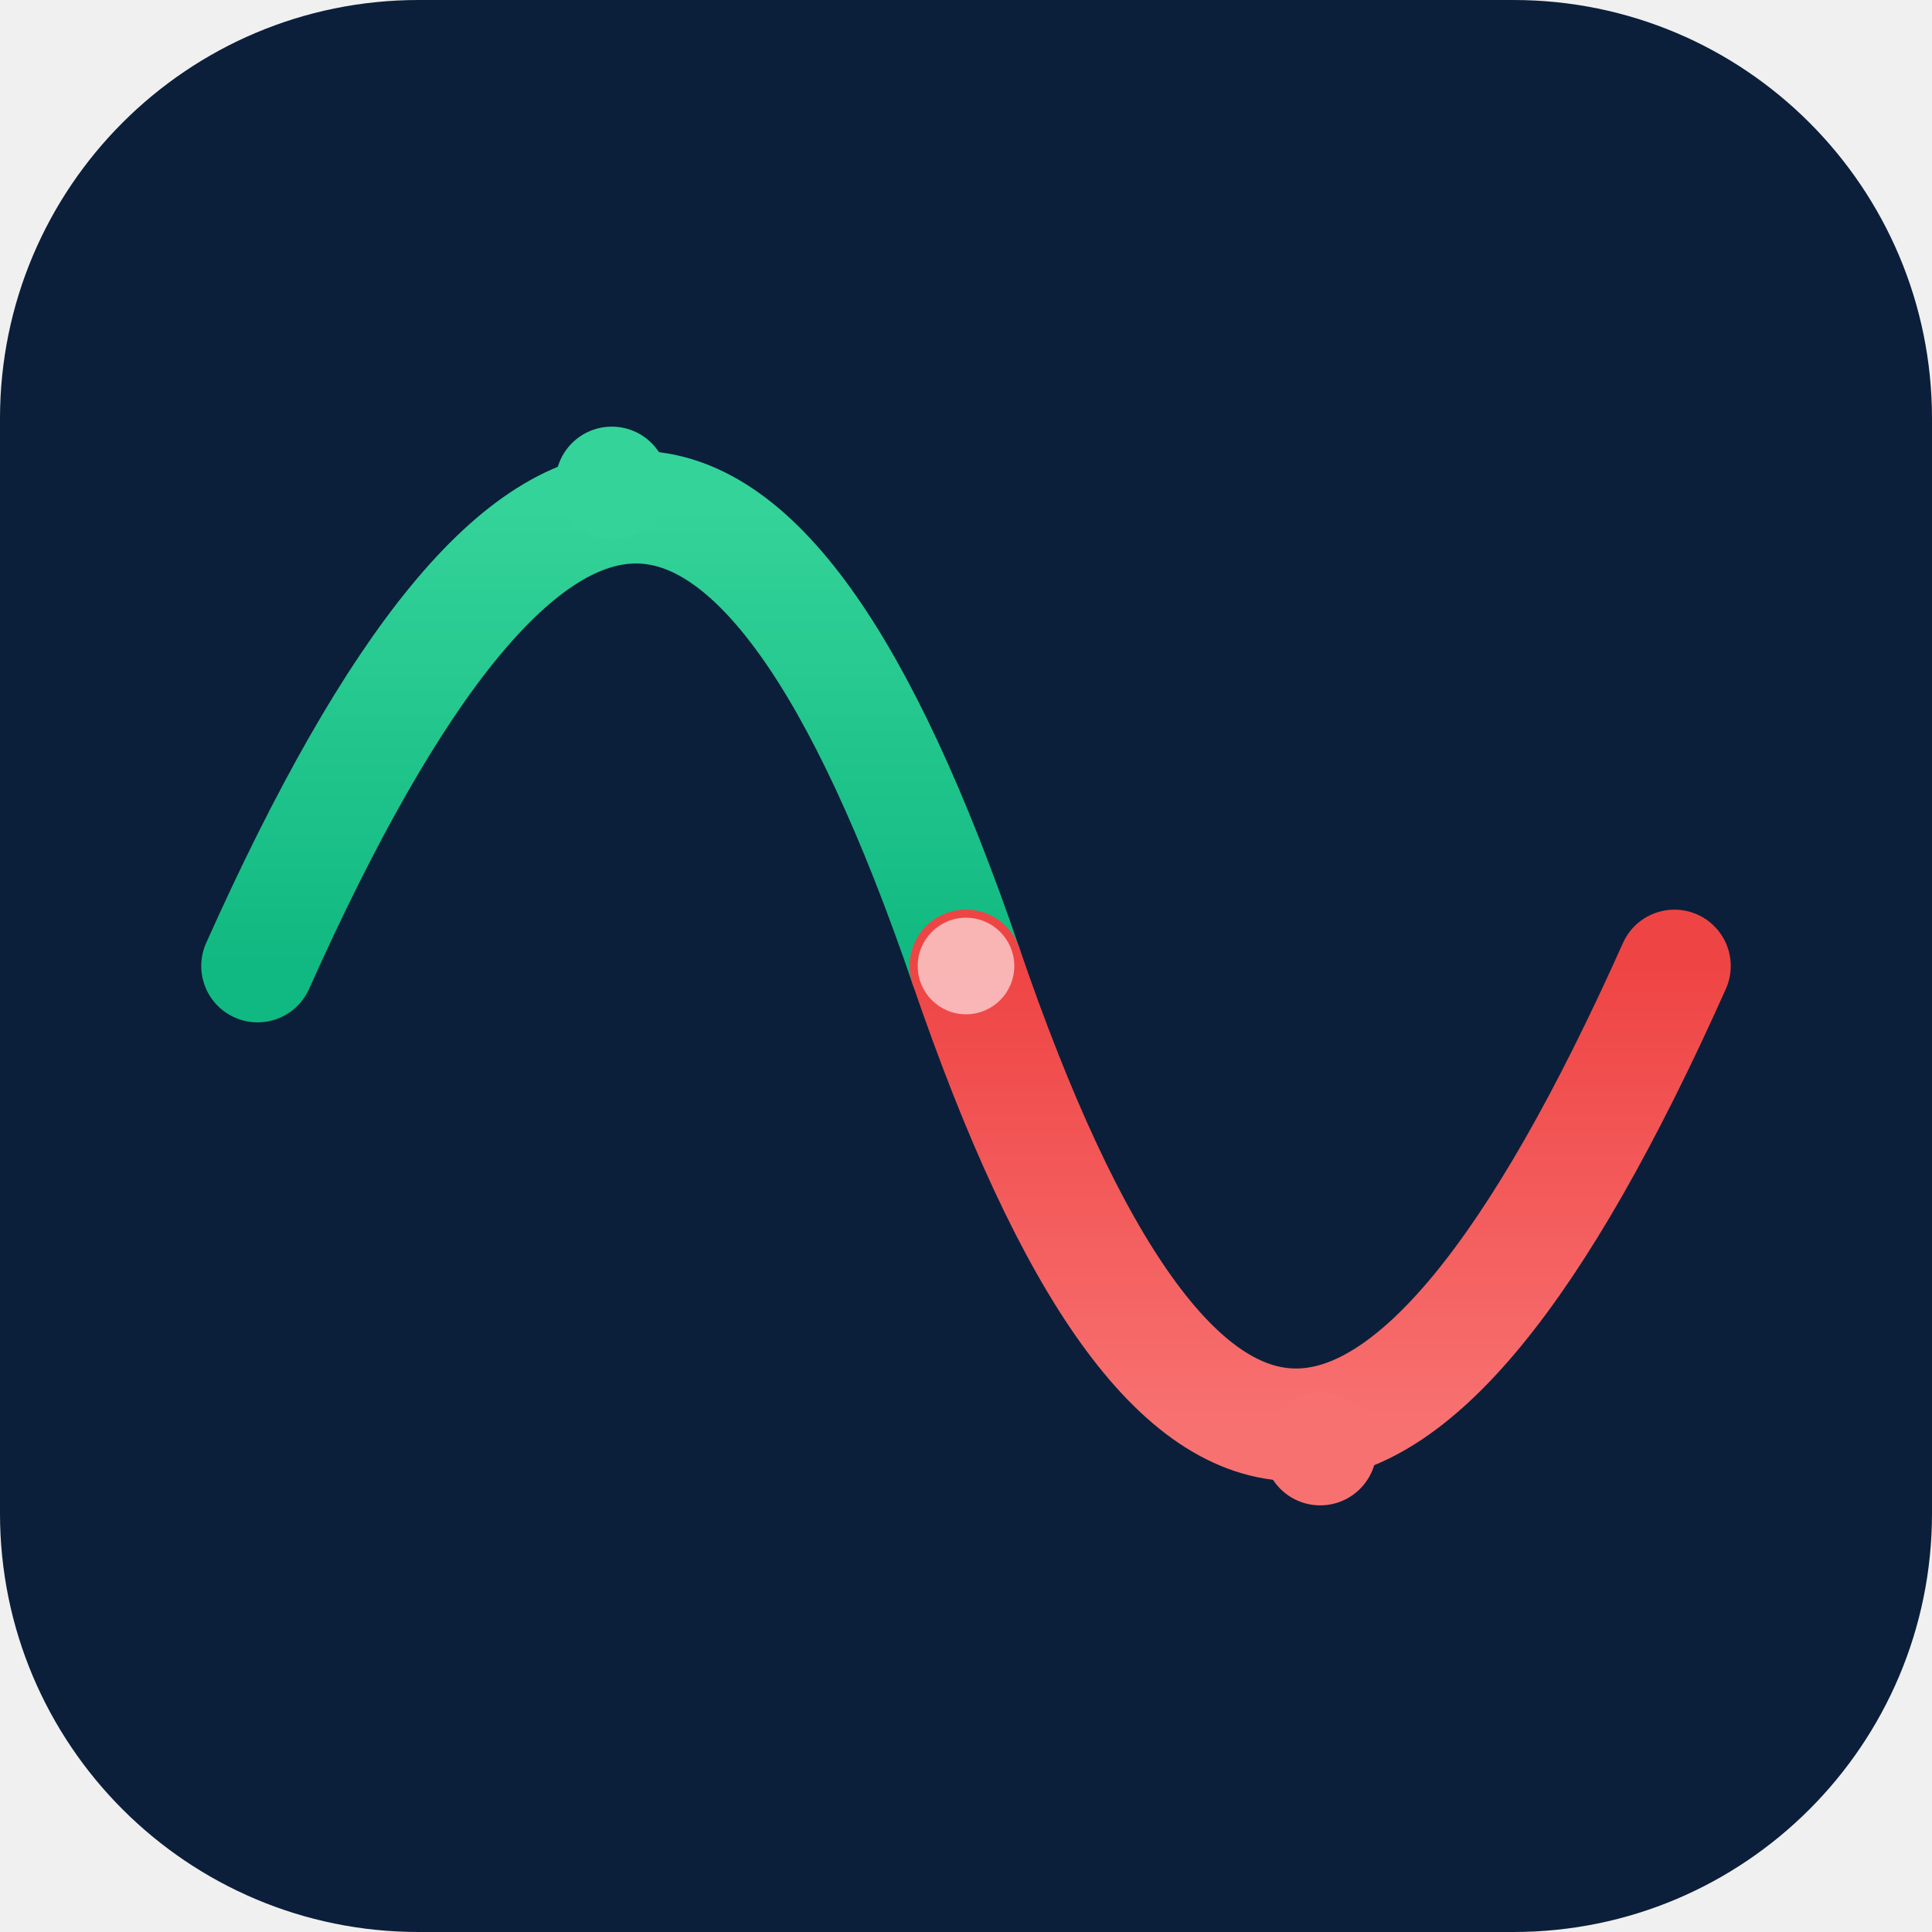
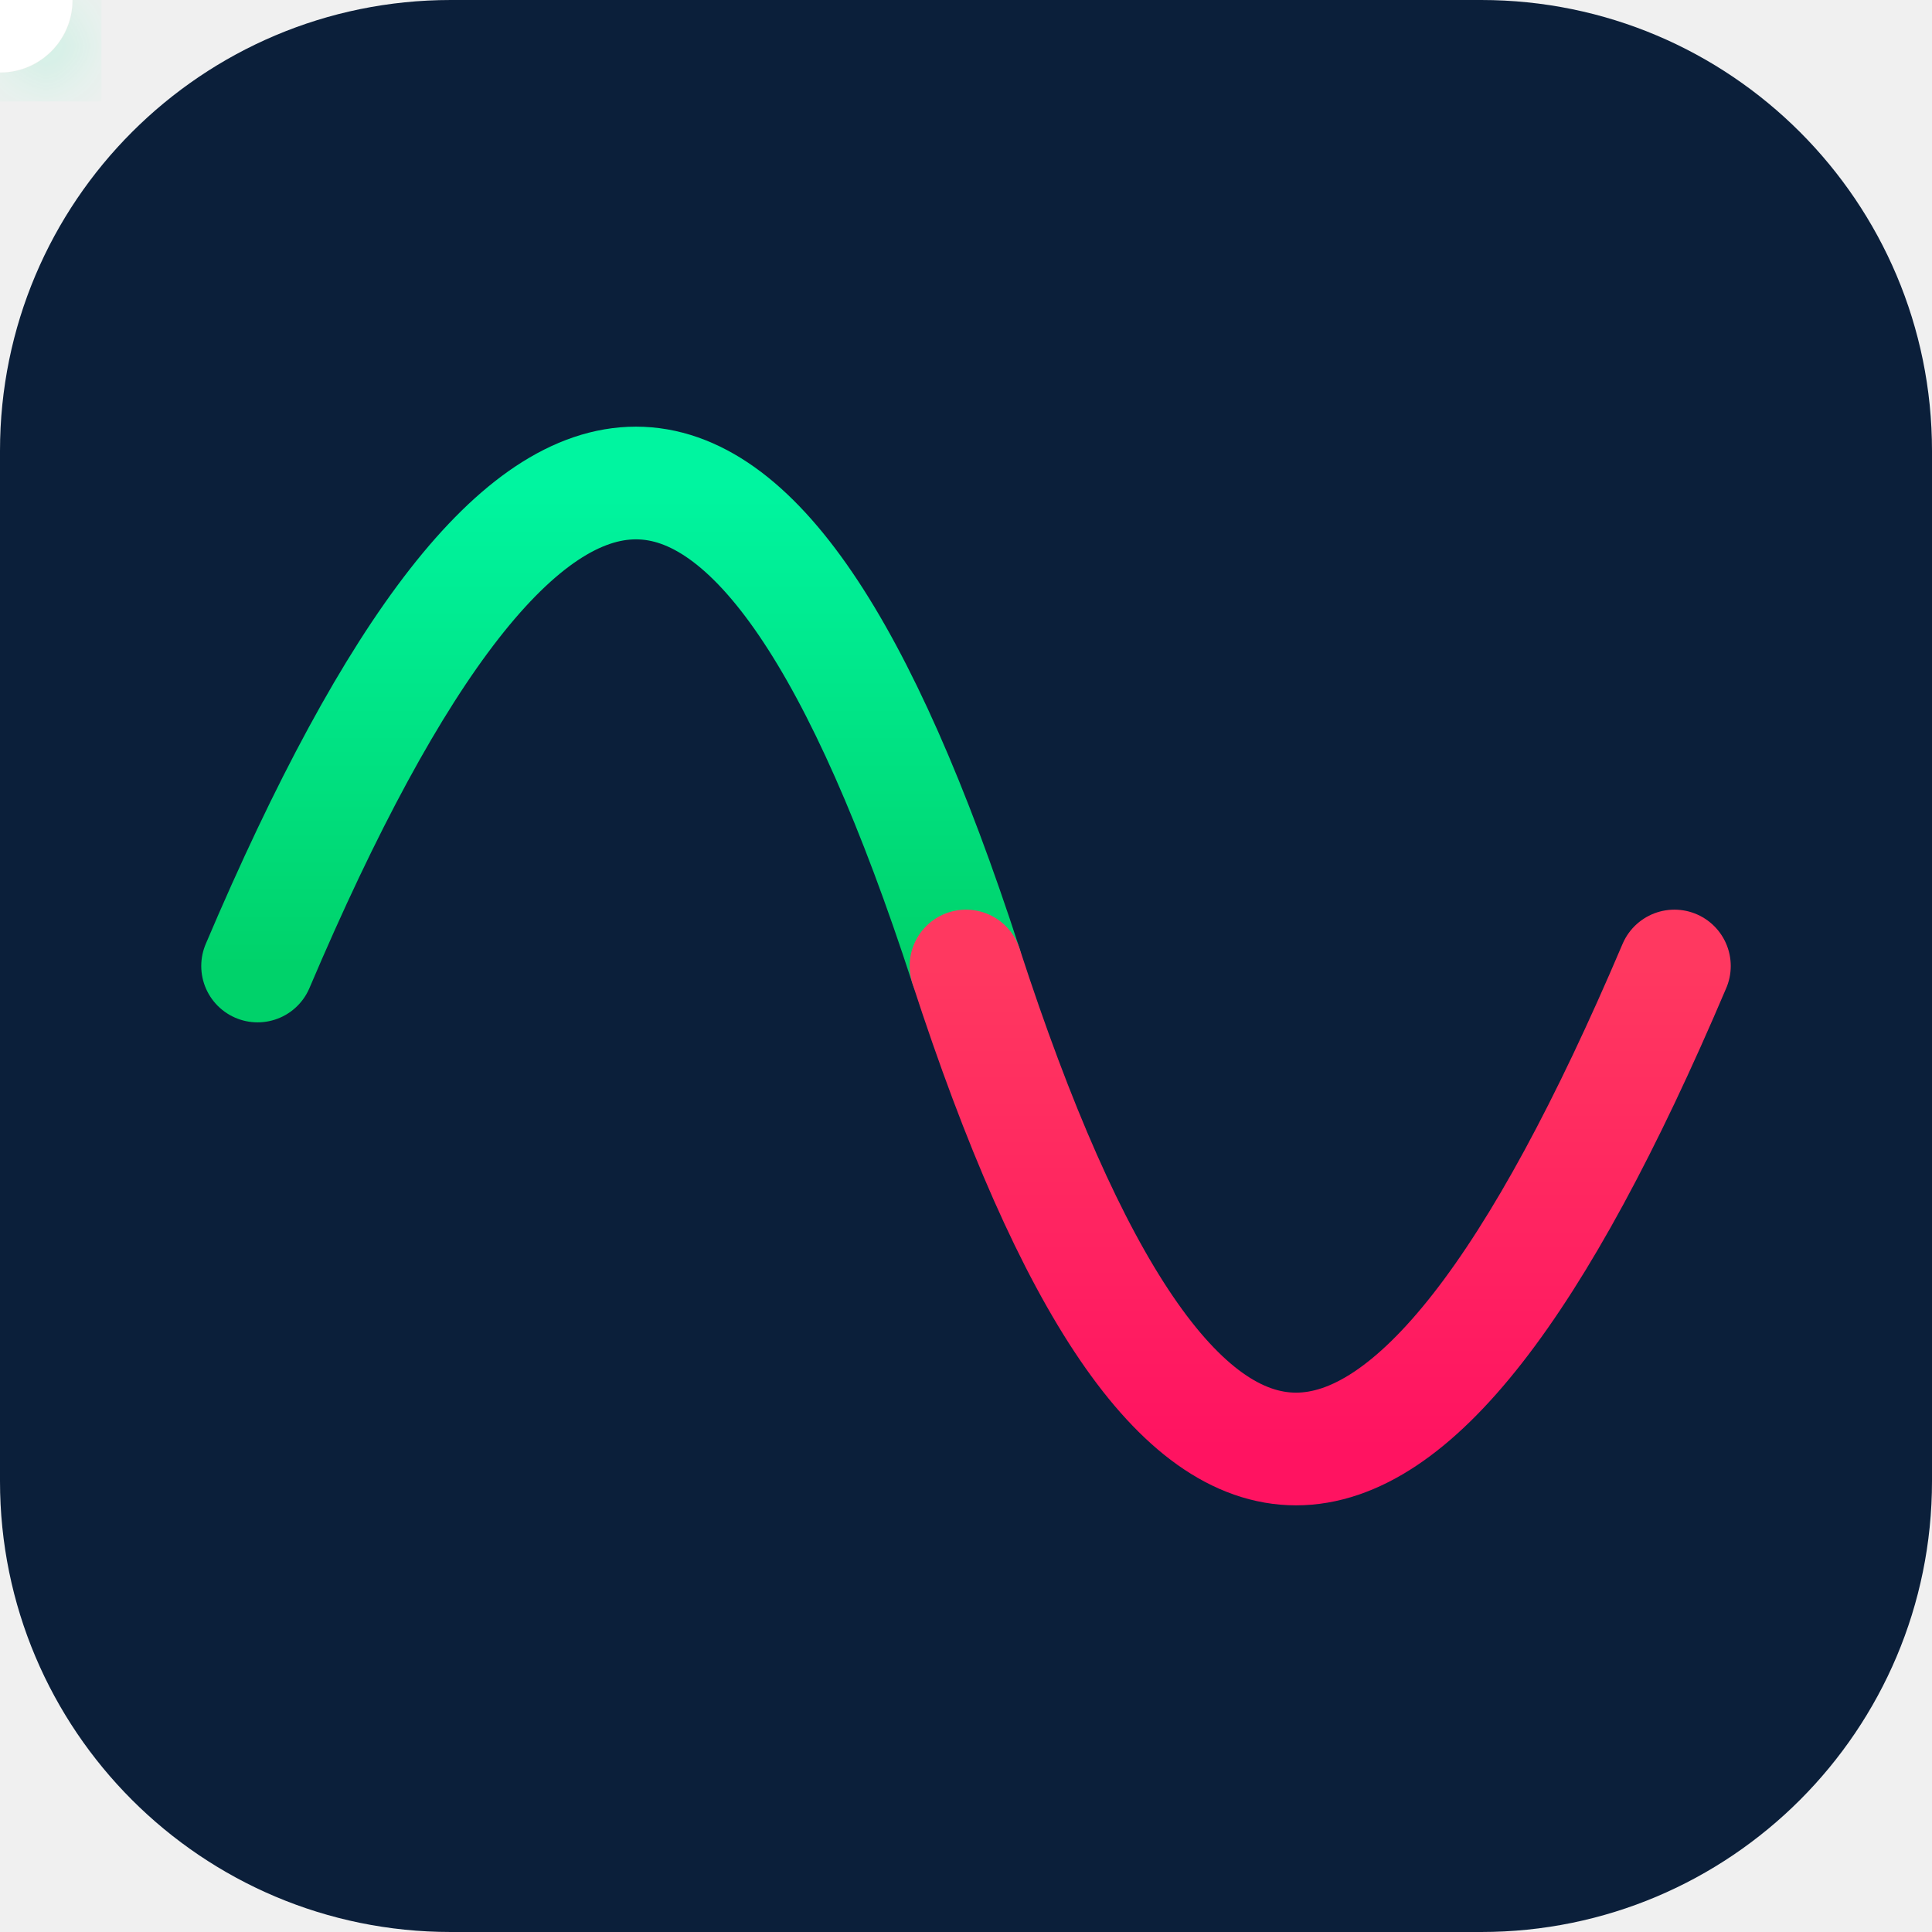
<svg xmlns="http://www.w3.org/2000/svg" viewBox="0 0 120 120" width="120" height="120">
  <defs>
    <linearGradient id="crestFav" x1="0%" y1="100%" x2="0%" y2="0%">
-       <stop offset="0%" stop-color="#10B981" />
-       <stop offset="100%" stop-color="#34D399" />
+       <stop offset="0%" stop-color="#00D26A" />
+       <stop offset="100%" stop-color="#00F5A0" />
    </linearGradient>
    <linearGradient id="troughFav" x1="0%" y1="0%" x2="0%" y2="100%">
-       <stop offset="0%" stop-color="#EF4444" />
-       <stop offset="100%" stop-color="#F87171" />
+       <stop offset="0%" stop-color="#FF3860" />
+       <stop offset="100%" stop-color="#FF1361" />
    </linearGradient>
+     <filter id="fGlow" x="-20%" y="-20%" width="140%" height="140%">
+       <feDropShadow dx="0" dy="0" stdDeviation="3" flood-color="#00F5A0" flood-opacity="0.6" />
+     </filter>
  </defs>
-   <rect width="120" height="120" rx="26" fill="#0B1F3A" />
-   <path d="M 16 60 C 33 22, 47 22, 60 60" fill="none" stroke="url(#crestFav)" stroke-width="7" stroke-linecap="round" />
-   <path d="M 60 60 C 73 98, 87 98, 104 60" fill="none" stroke="url(#troughFav)" stroke-width="7" stroke-linecap="round" />
-   <circle cx="38" cy="30" r="3.5" fill="#34D399" />
-   <circle cx="82" cy="90" r="3.5" fill="#F87171" />
-   <circle cx="60" cy="60" r="3" fill="#FFFFFF" opacity="0.6" />
+   <rect width="120" height="120" rx="28" fill="#0B1F3A" />
+   <path d="M 16 60 C 33 20, 47 20, 60 60" fill="none" stroke="url(#crestFav)" stroke-width="7" stroke-linecap="round" />
+   <path d="M 60 60 C 73 100, 87 100, 104 60" fill="none" stroke="url(#troughFav)" stroke-width="7" stroke-linecap="round" />
+   <circle r="4.5" fill="#FFFFFF" filter="url(#fGlow)">
+     <animateMotion path="M 16 60 C 33 20, 47 20, 60 60 C 73 100, 87 100, 104 60" dur="2.4s" repeatCount="indefinite" />
+   </circle>
</svg>
